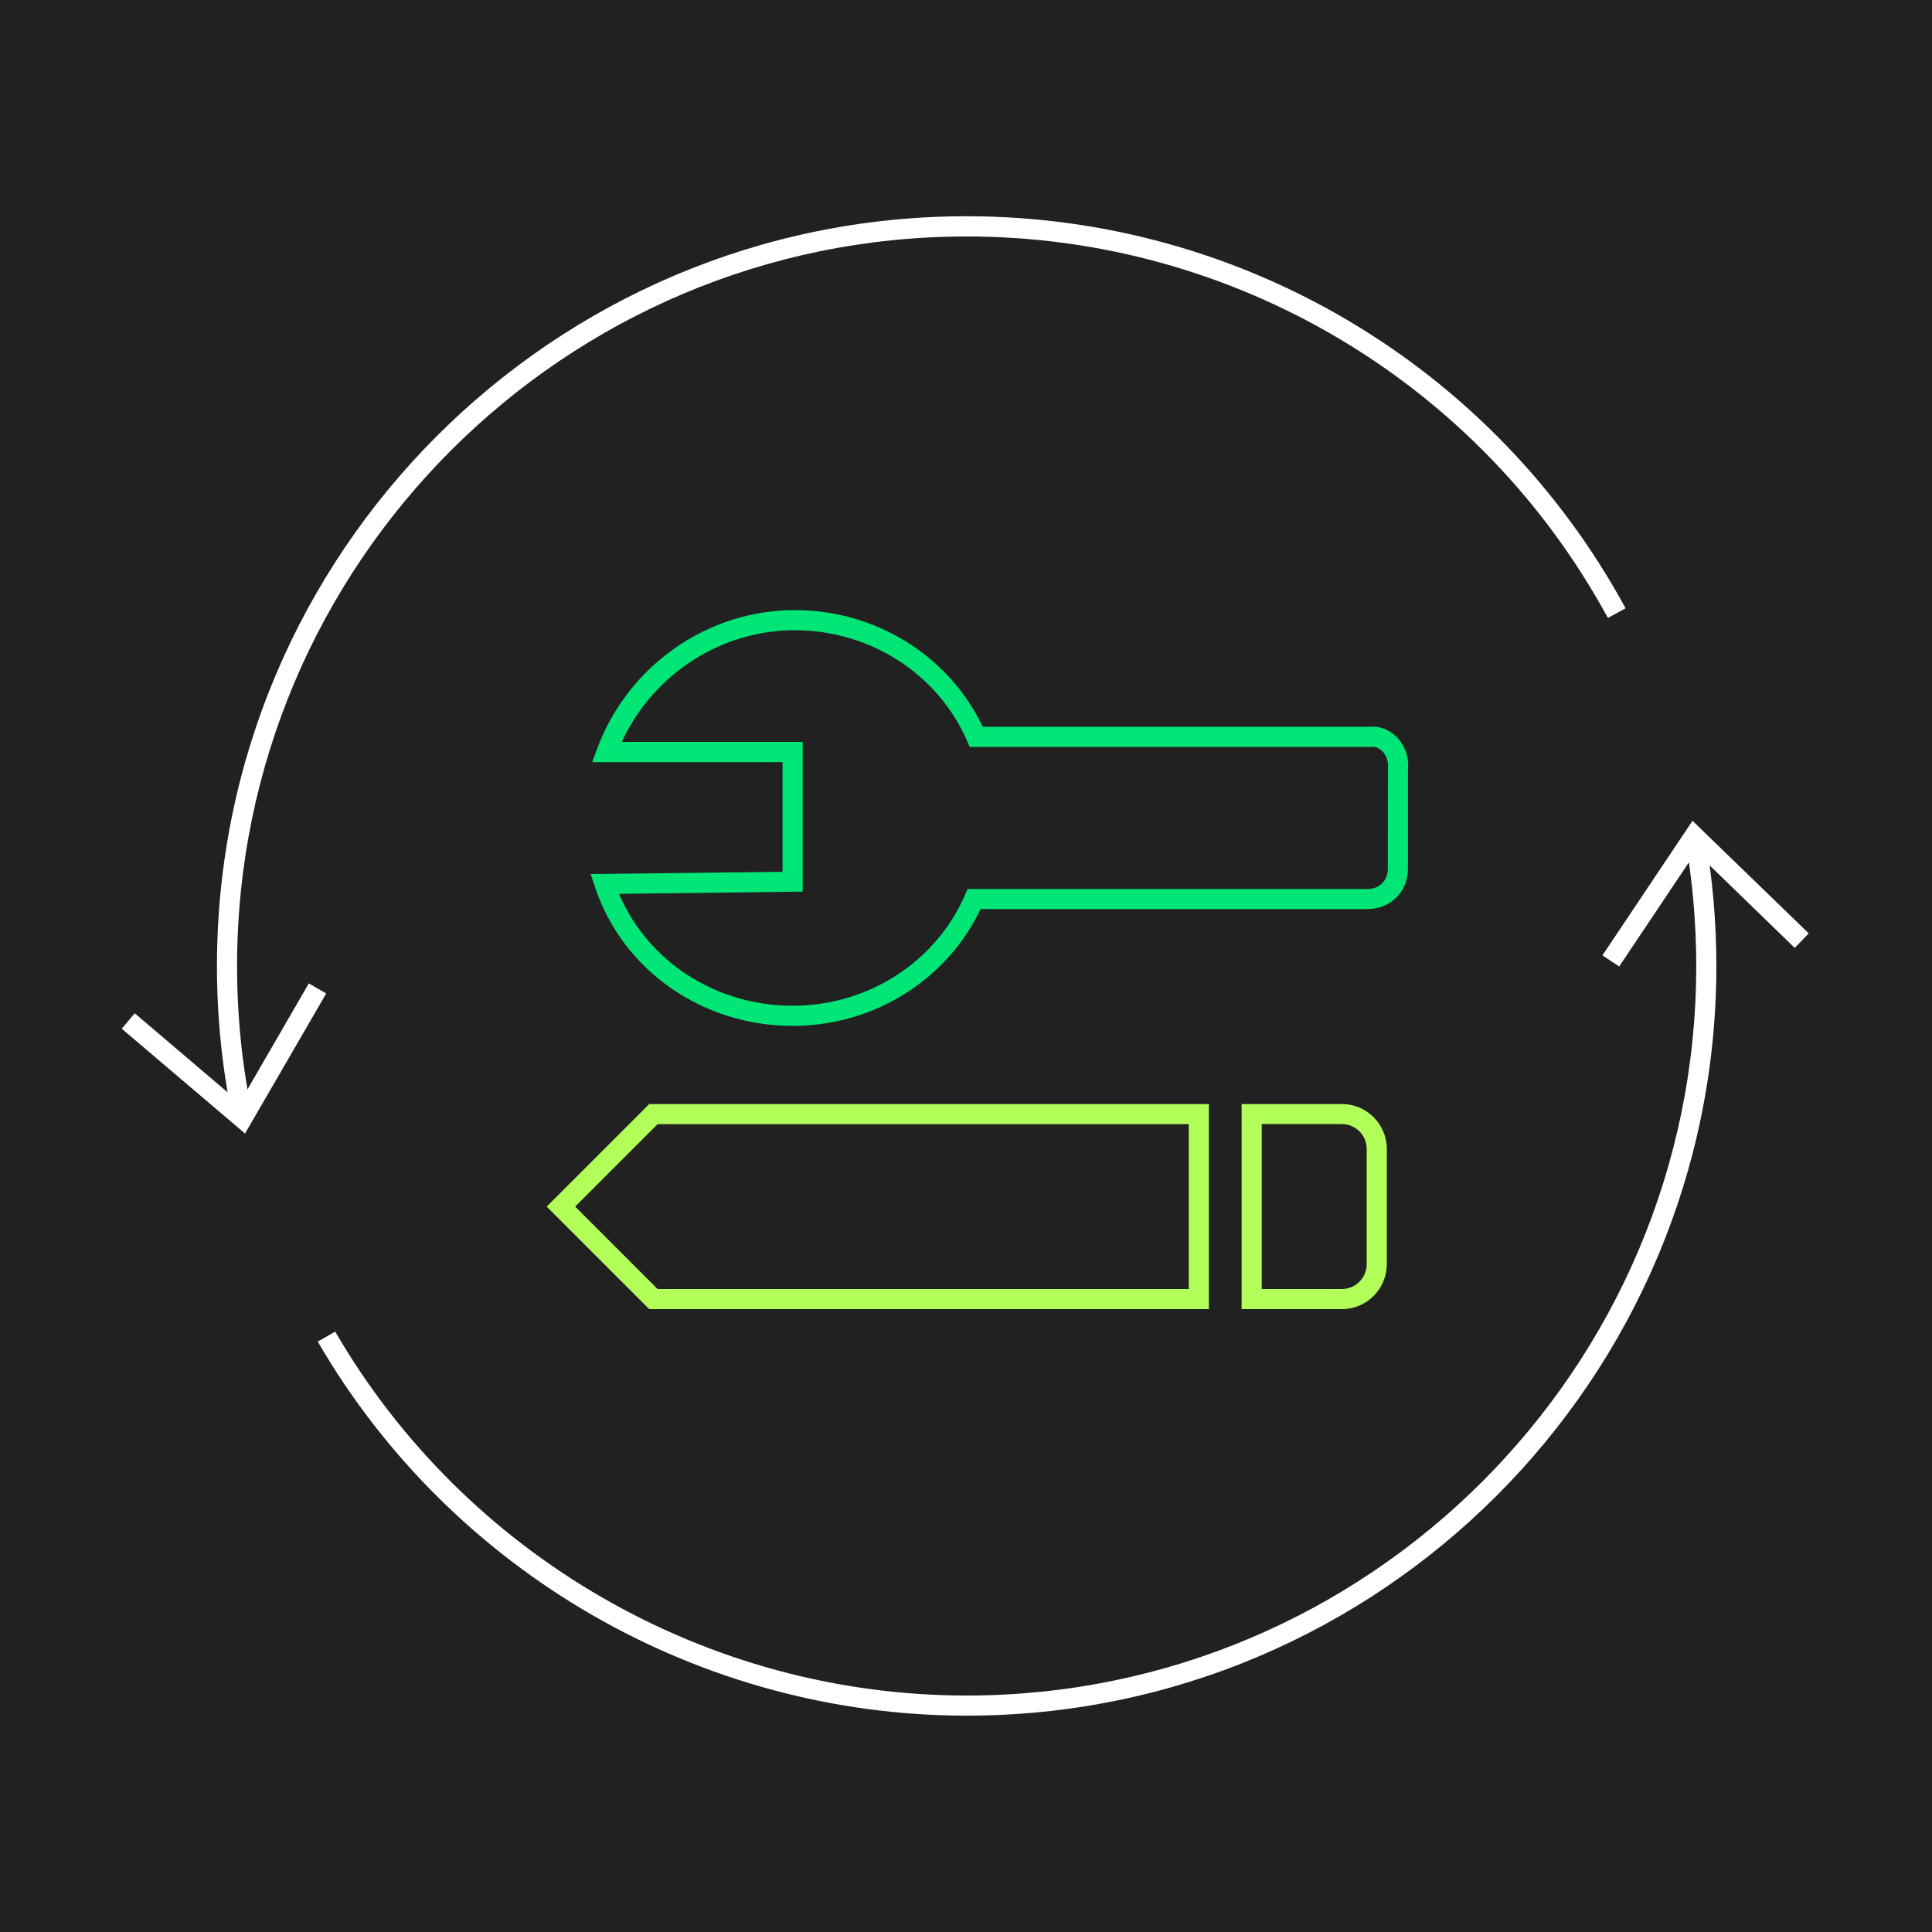
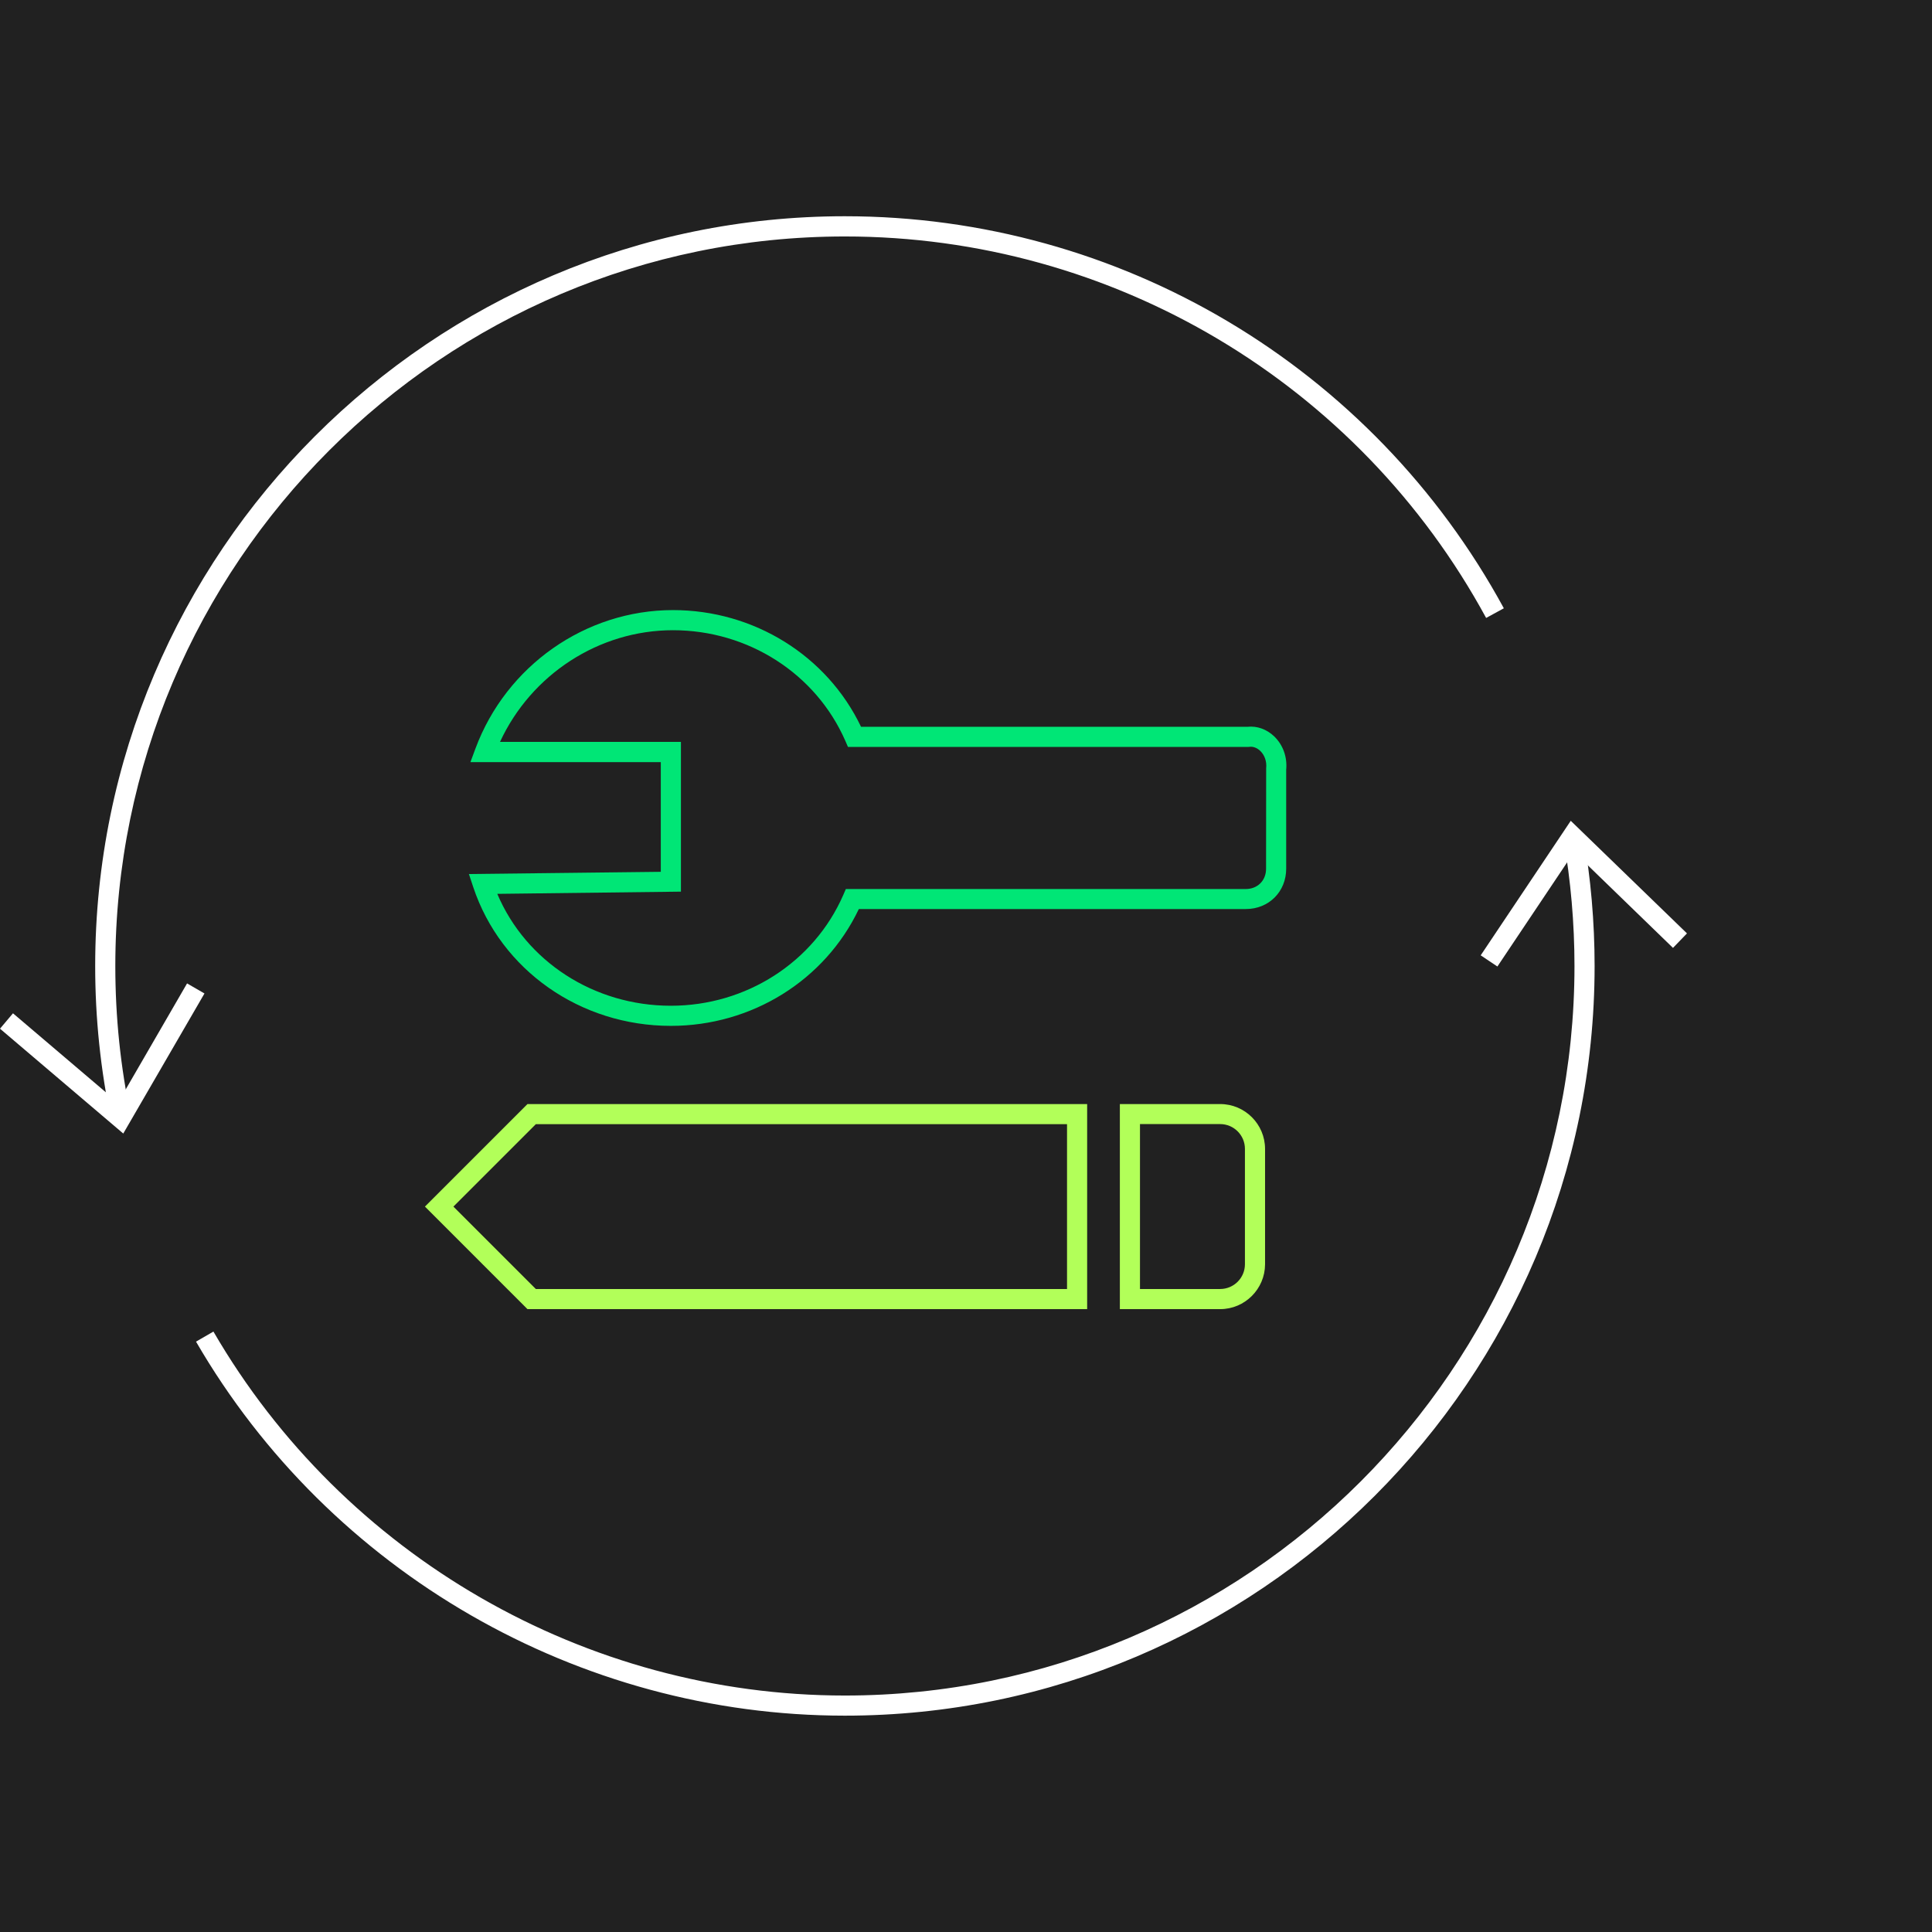
- <svg xmlns="http://www.w3.org/2000/svg" width="192" height="192" viewBox="0 0 192 192">
-   <path fill="#212121" d="M0 0h192v192H0z" />
-   <path fill="#B2FF59" d="M133.36 130.1h-9.97v-20.38h9.97c2.46 0 4.46 2 4.46 4.46v11.47c-.01 2.45-2.01 4.45-4.46 4.45zm-7.97-2h7.97c1.35 0 2.46-1.1 2.46-2.46v-11.47c0-1.35-1.1-2.46-2.46-2.46h-7.97v16.39zm-5.25 2H64.52l-10.19-10.19 10.19-10.19h55.62v20.38zm-54.79-2h52.79v-16.38H65.35l-8.19 8.19 8.19 8.19z" />
-   <path fill="#00E676" d="M78.77 101.95c-9 0-16.89-5.54-19.64-13.79l-.43-1.3 19.07-.22v-10.9H58.85l.5-1.35c3.06-8.23 10.94-13.76 19.63-13.76 8.05 0 15.31 4.53 18.69 11.6h38.39c.96-.11 1.93.24 2.68.96.87.85 1.3 2.05 1.18 3.31v9.83c0 2.28-1.72 4.01-4.01 4.01H97.45c-3.37 7.08-10.63 11.61-18.68 11.61zM61.52 88.83c2.84 6.71 9.6 11.12 17.25 11.12 7.48 0 14.21-4.32 17.13-11l.26-.6h39.75c1.16 0 2.01-.84 2.01-2.01l.01-9.99c.07-.66-.14-1.29-.58-1.72-.32-.31-.72-.46-1.08-.41l-.14.01H96.37l-.26-.6c-2.92-6.68-9.65-11-17.13-11-7.37 0-14.1 4.41-17.19 11.1h17.98v14.88l-18.25.22z" />
-   <path fill="#FFF" d="M23.16 111.39A74.508 74.508 0 0 1 21.56 96c0-41.08 33.42-74.51 74.5-74.51 27.33 0 52.42 14.93 65.49 38.96l-1.76.96A72.501 72.501 0 0 0 96.06 23.5c-39.98 0-72.5 32.53-72.5 72.51 0 5.06.52 10.1 1.56 14.97l-1.96.41zm72.9 59.11c-26.47 0-51.18-14.24-64.48-37.17l1.73-1c12.95 22.31 36.99 36.17 62.75 36.17 39.98 0 72.51-32.52 72.51-72.5 0-4.24-.37-8.5-1.1-12.66l1.97-.35c.75 4.27 1.13 8.65 1.13 13.01 0 41.08-33.43 74.5-74.51 74.5z" />
-   <path fill="#FFF" d="M24.35 112.65L12.1 102.23l1.29-1.53 10.44 8.88 6.86-11.85 1.73 1zm136.56-16.6l-1.66-1.11 8.95-13.37 11.55 11.19-1.39 1.44-9.83-9.53z" />
+ <svg xmlns="http://www.w3.org/2000/svg" width="192" height="192" viewBox="-283 465 192 192">
+   <path fill="#212121" d="M-283 465h192v192h-192z" />
+   <path fill="#B2FF59" d="M-161.74 595.1h-9.97v-20.38h9.97c2.46 0 4.46 2 4.46 4.46v11.47c-.01 2.45-2.01 4.45-4.46 4.45zm-7.97-2h7.97c1.35 0 2.46-1.1 2.46-2.46v-11.47c0-1.35-1.1-2.46-2.46-2.46h-7.97v16.39zm-5.25 2h-55.62l-10.19-10.19 10.19-10.19h55.62v20.38zm-54.79-2h52.79v-16.38h-52.79l-8.19 8.19 8.19 8.19z" />
+   <path fill="#00E676" d="M-216.33 566.95c-9 0-16.89-5.54-19.64-13.79l-.43-1.3 19.07-.22v-10.9h-18.92l.5-1.35c3.06-8.23 10.94-13.76 19.63-13.76 8.05 0 15.31 4.53 18.69 11.6h38.39c.96-.11 1.93.24 2.68.96.87.85 1.3 2.05 1.18 3.31v9.83c0 2.28-1.72 4.01-4.01 4.01h-38.46c-3.37 7.08-10.63 11.61-18.68 11.61zm-17.25-13.12c2.84 6.71 9.6 11.12 17.25 11.12 7.48 0 14.21-4.32 17.13-11l.26-.6h39.75c1.16 0 2.01-.84 2.01-2.01l.01-9.99c.07-.66-.14-1.29-.58-1.72-.32-.31-.72-.46-1.08-.41l-.14.01h-39.76l-.26-.6c-2.92-6.68-9.65-11-17.13-11-7.37 0-14.1 4.41-17.19 11.1h17.98v14.88l-18.25.22z" />
+   <path fill="#FFF" d="M-271.94 576.39a74.508 74.508 0 0 1-1.6-15.39c0-41.08 33.42-74.51 74.5-74.51 27.33 0 52.42 14.93 65.49 38.96l-1.76.96a72.501 72.501 0 0 0-63.73-37.91c-39.98 0-72.5 32.53-72.5 72.51 0 5.06.52 10.1 1.56 14.97l-1.96.41zm72.9 59.11c-26.47 0-51.18-14.24-64.48-37.17l1.73-1c12.95 22.31 36.99 36.17 62.75 36.17 39.98 0 72.51-32.52 72.51-72.5 0-4.24-.37-8.5-1.1-12.66l1.97-.35c.75 4.27 1.13 8.65 1.13 13.01 0 41.08-33.43 74.5-74.51 74.5z" />
+   <path fill="#FFF" d="M-270.75 577.65L-283 567.23l1.29-1.53 10.44 8.88 6.86-11.85 1.73 1zm136.56-16.6l-1.66-1.11 8.95-13.37 11.55 11.19-1.39 1.44-9.83-9.53z" />
</svg>
